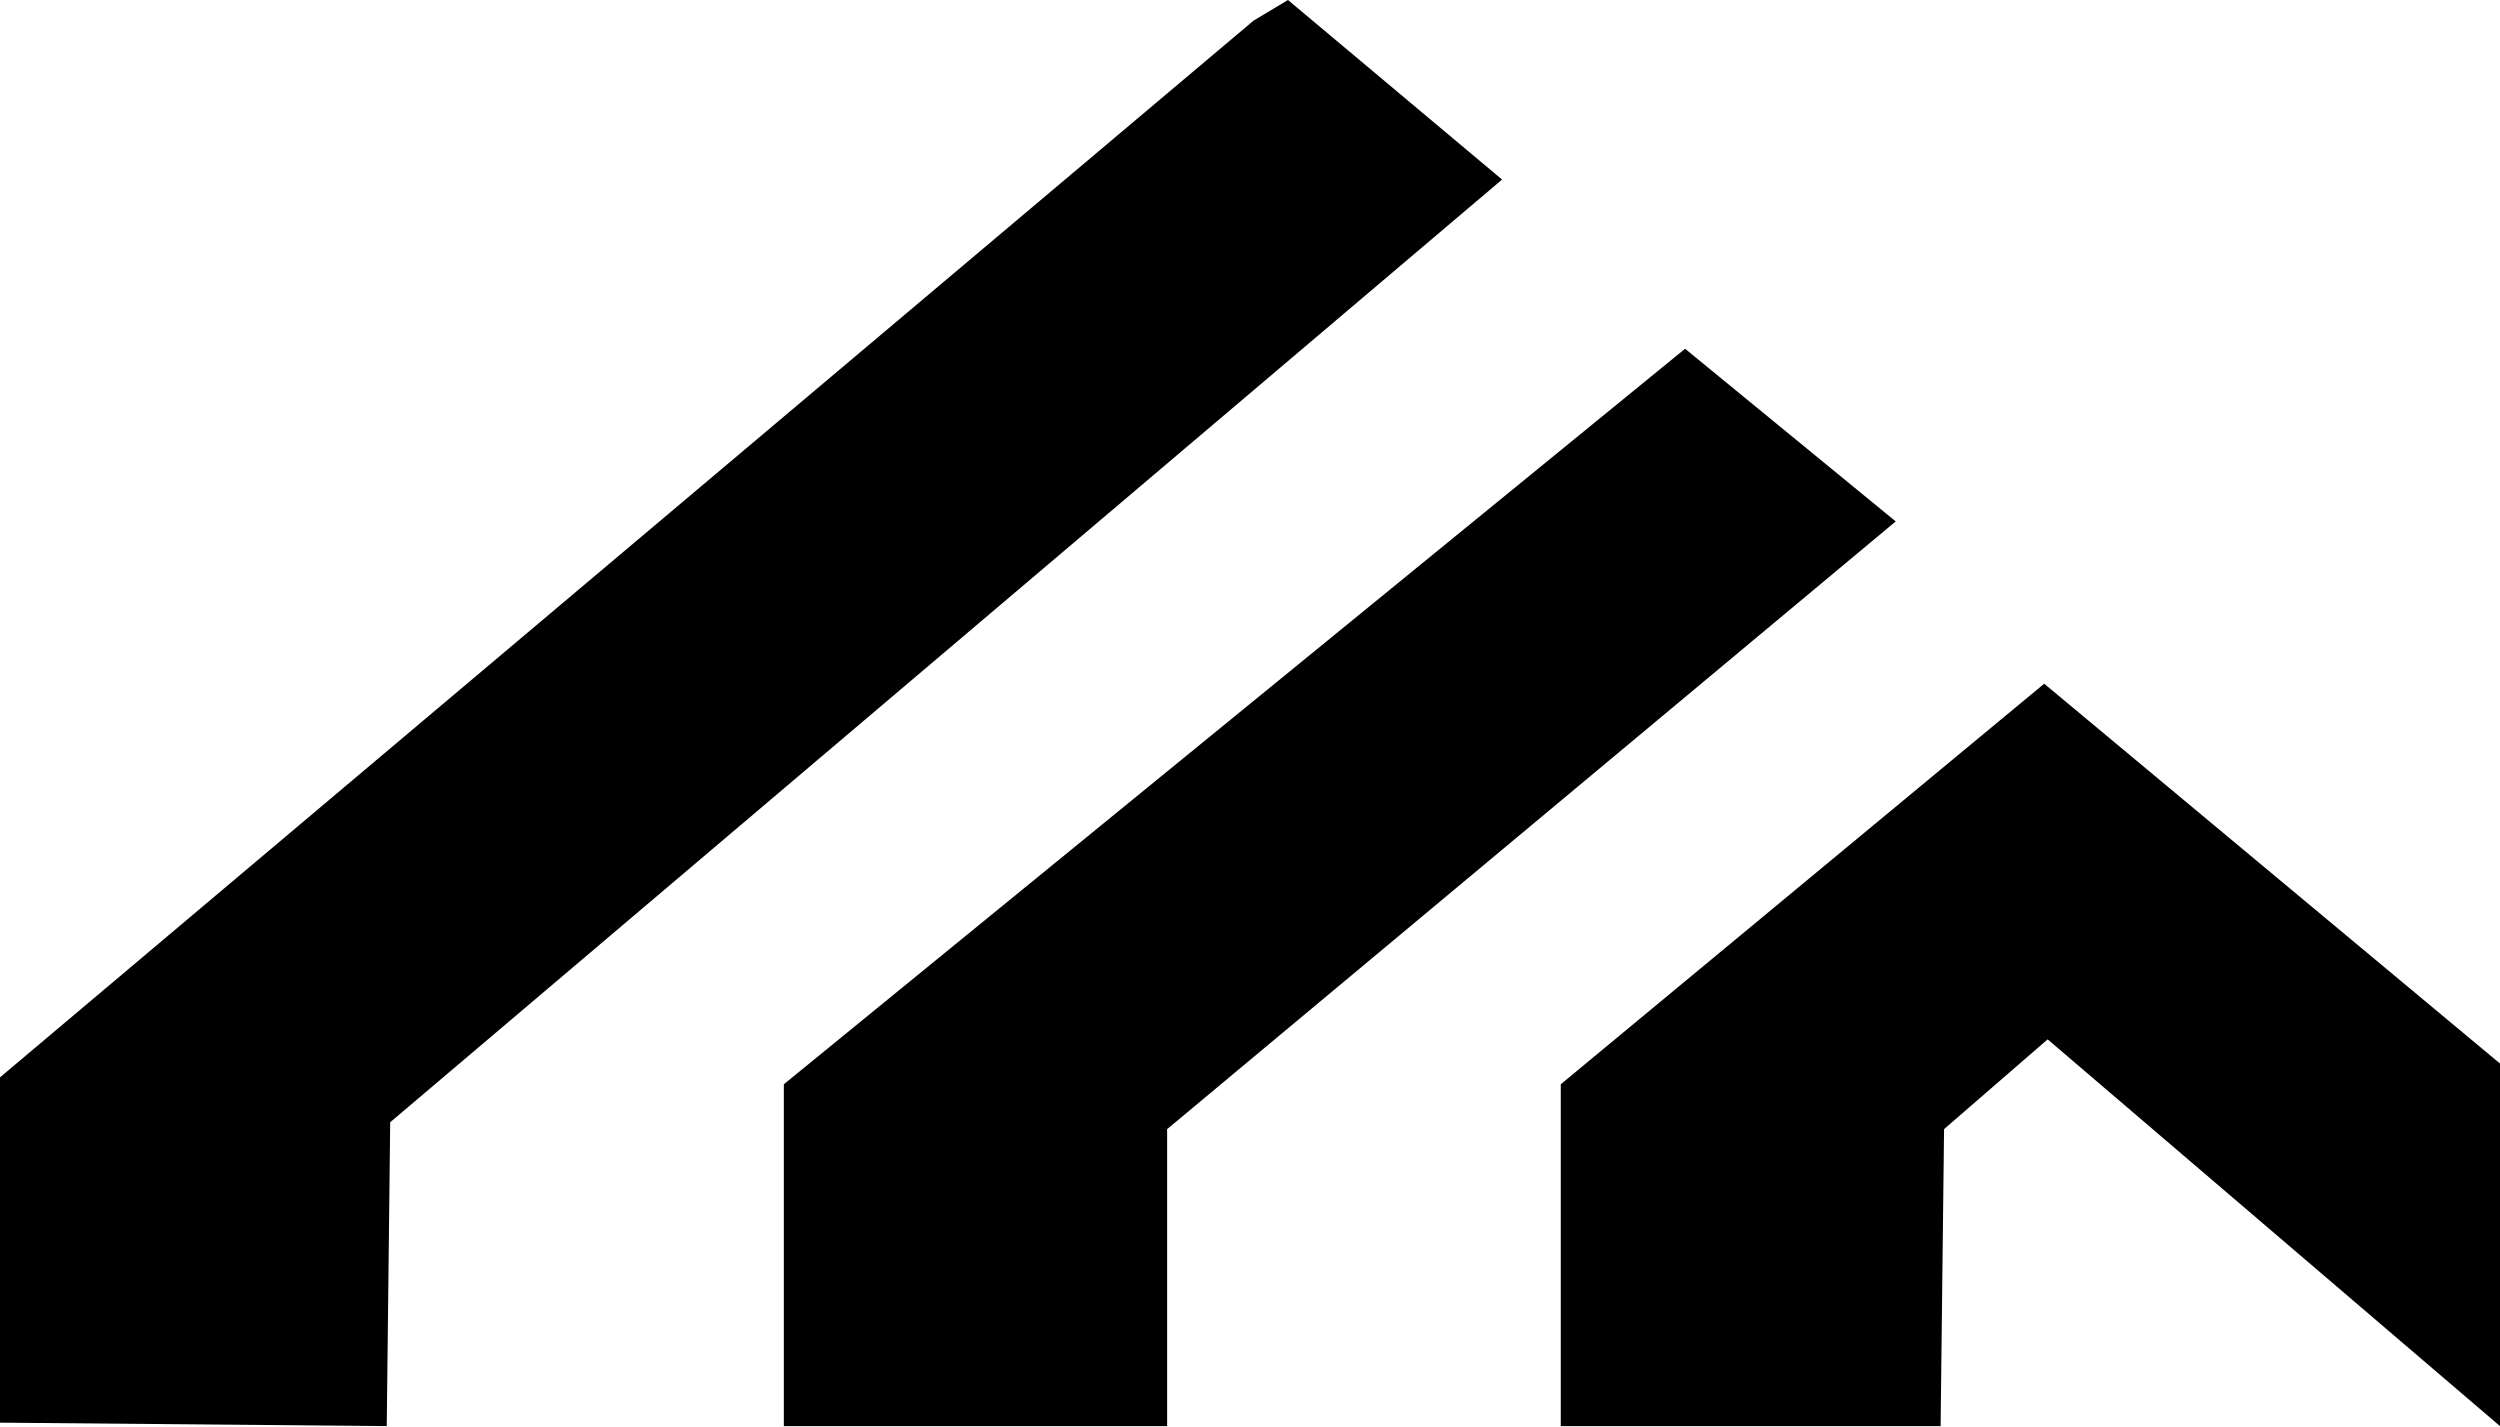
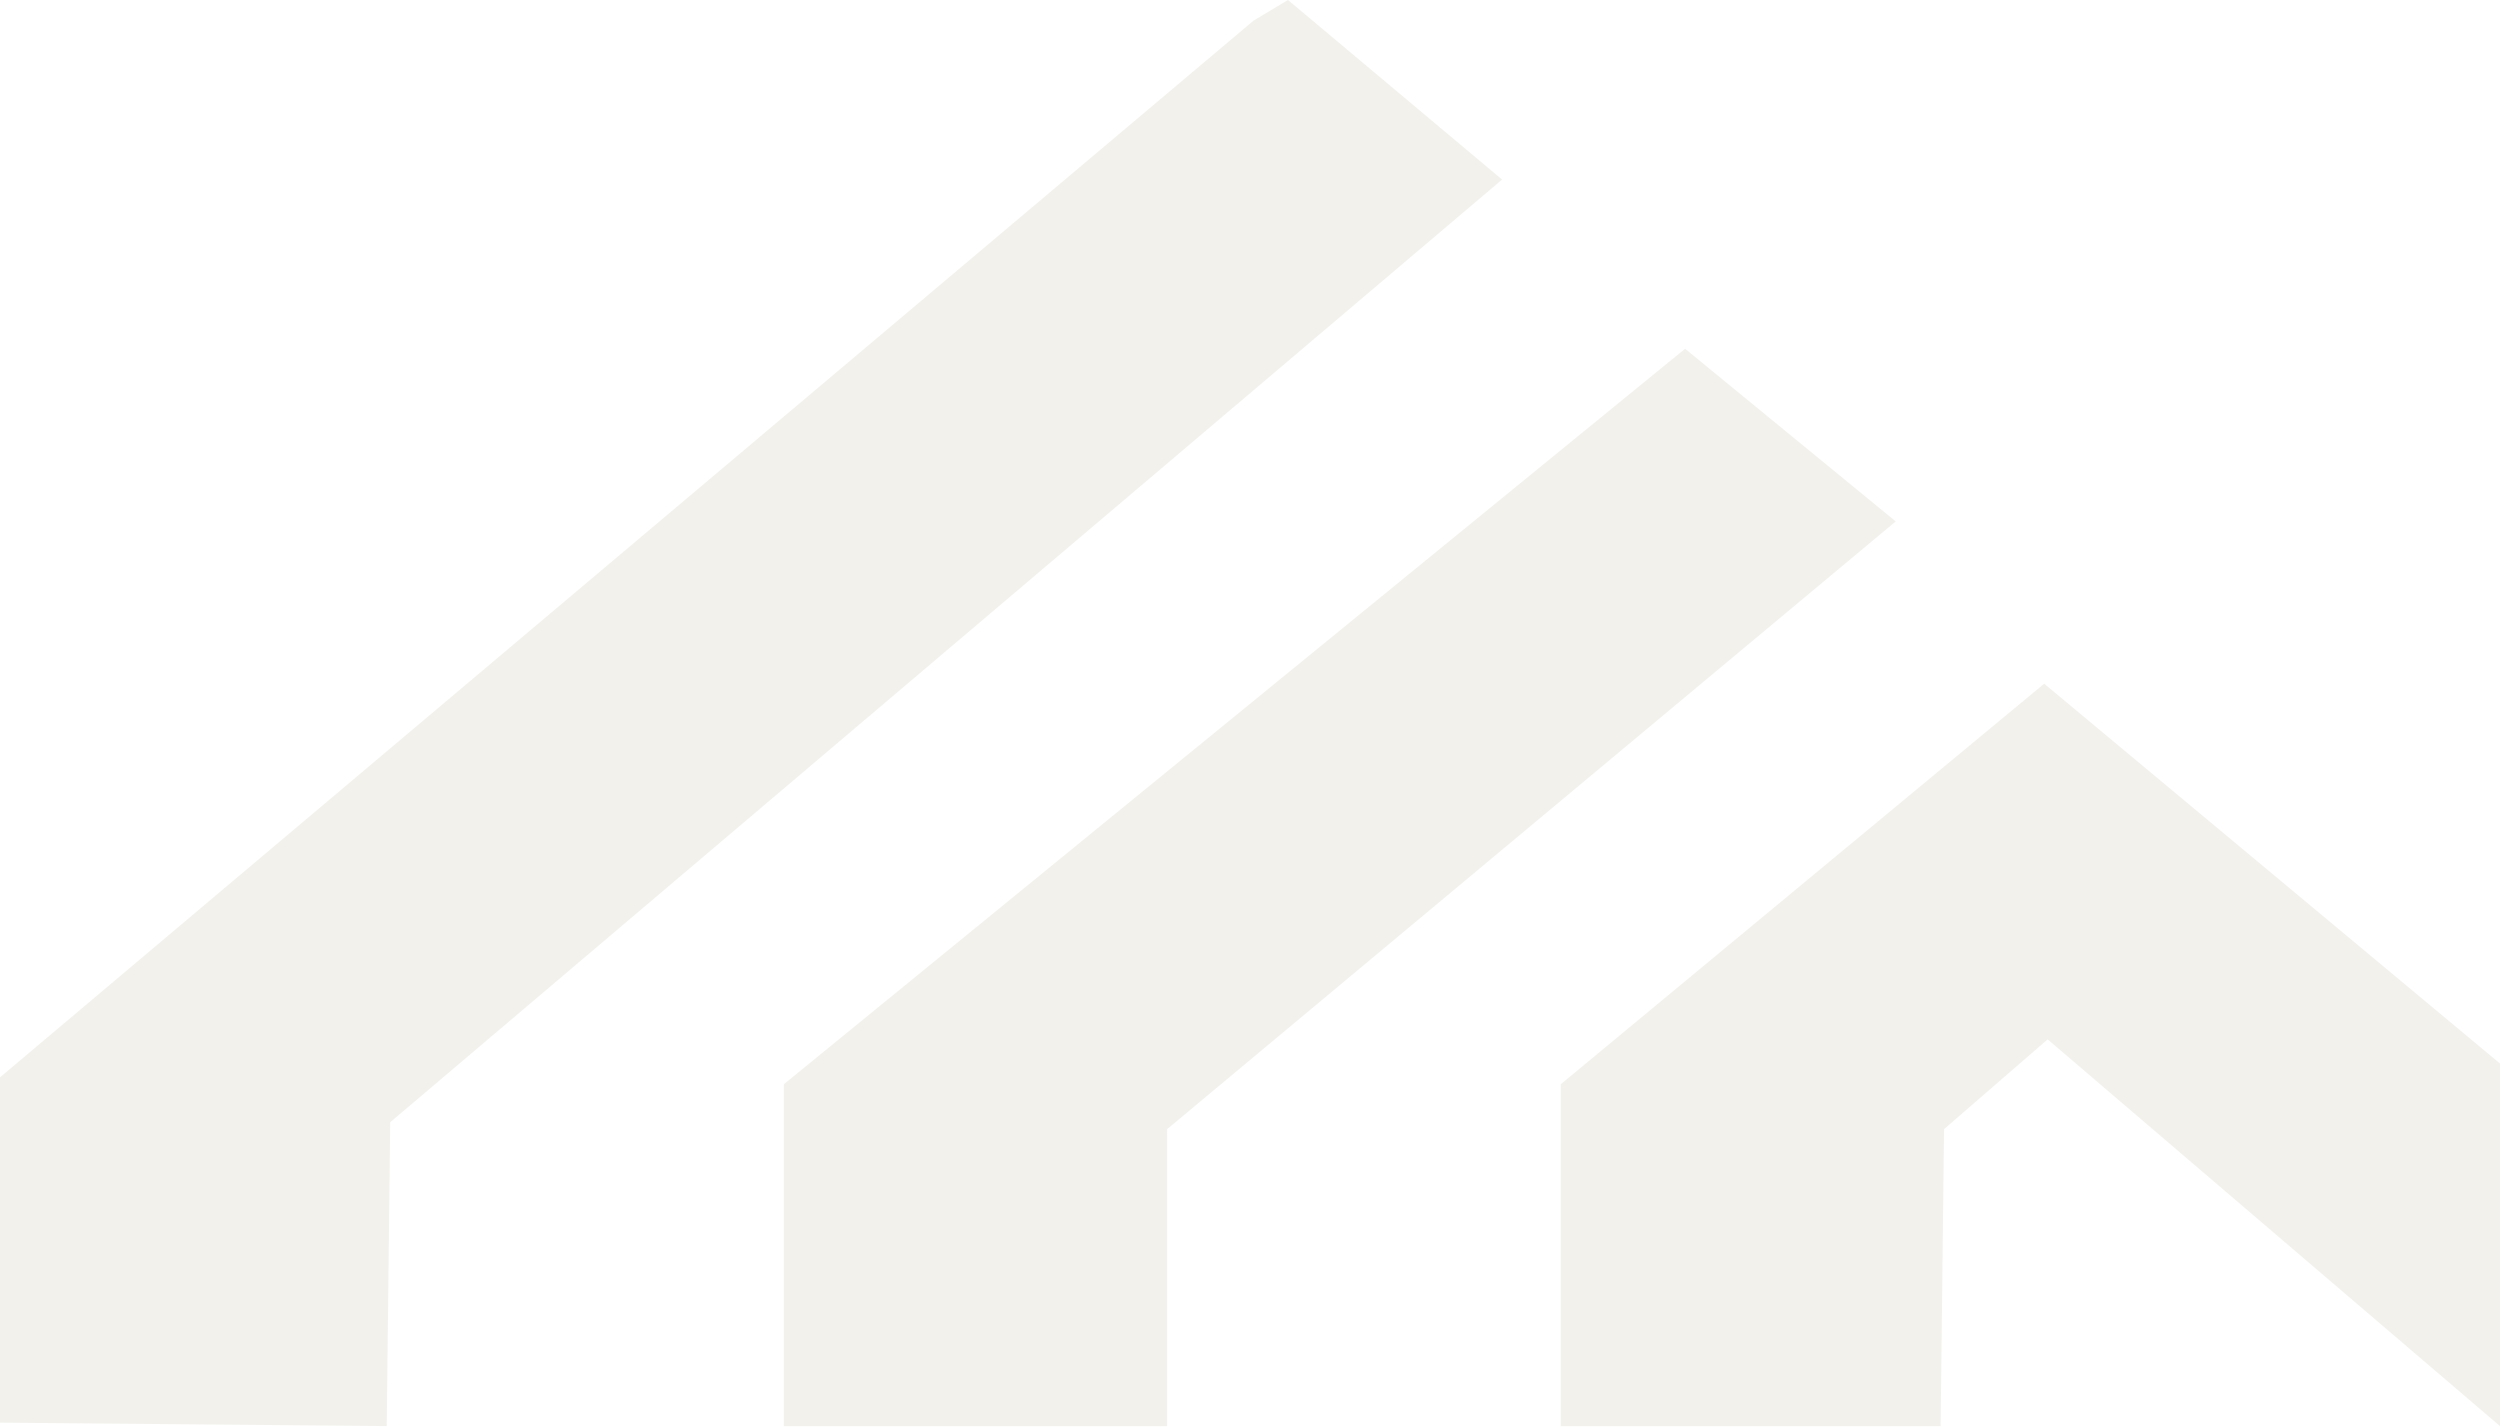
- <svg xmlns="http://www.w3.org/2000/svg" viewBox="0 0 724 413" fill="currentColor">
+ <svg xmlns="http://www.w3.org/2000/svg" viewBox="0 0 724 413" fill="#F2F1EC" aria-hidden="true">
  <path d="M 435 52 L 373 0 L 363 6 L 0 312 L 0 412 L 112 413 L 113 325 Z" />
  <path d="M 549 151 L 488 101 L 227 314 L 227 413 L 338 413 L 338 327 Z" />
  <path d="M 724 308 L 592 198 L 452 314 L 452 413 L 562 413 L 563 327 L 593 301 L 724 413 Z" />
</svg>
